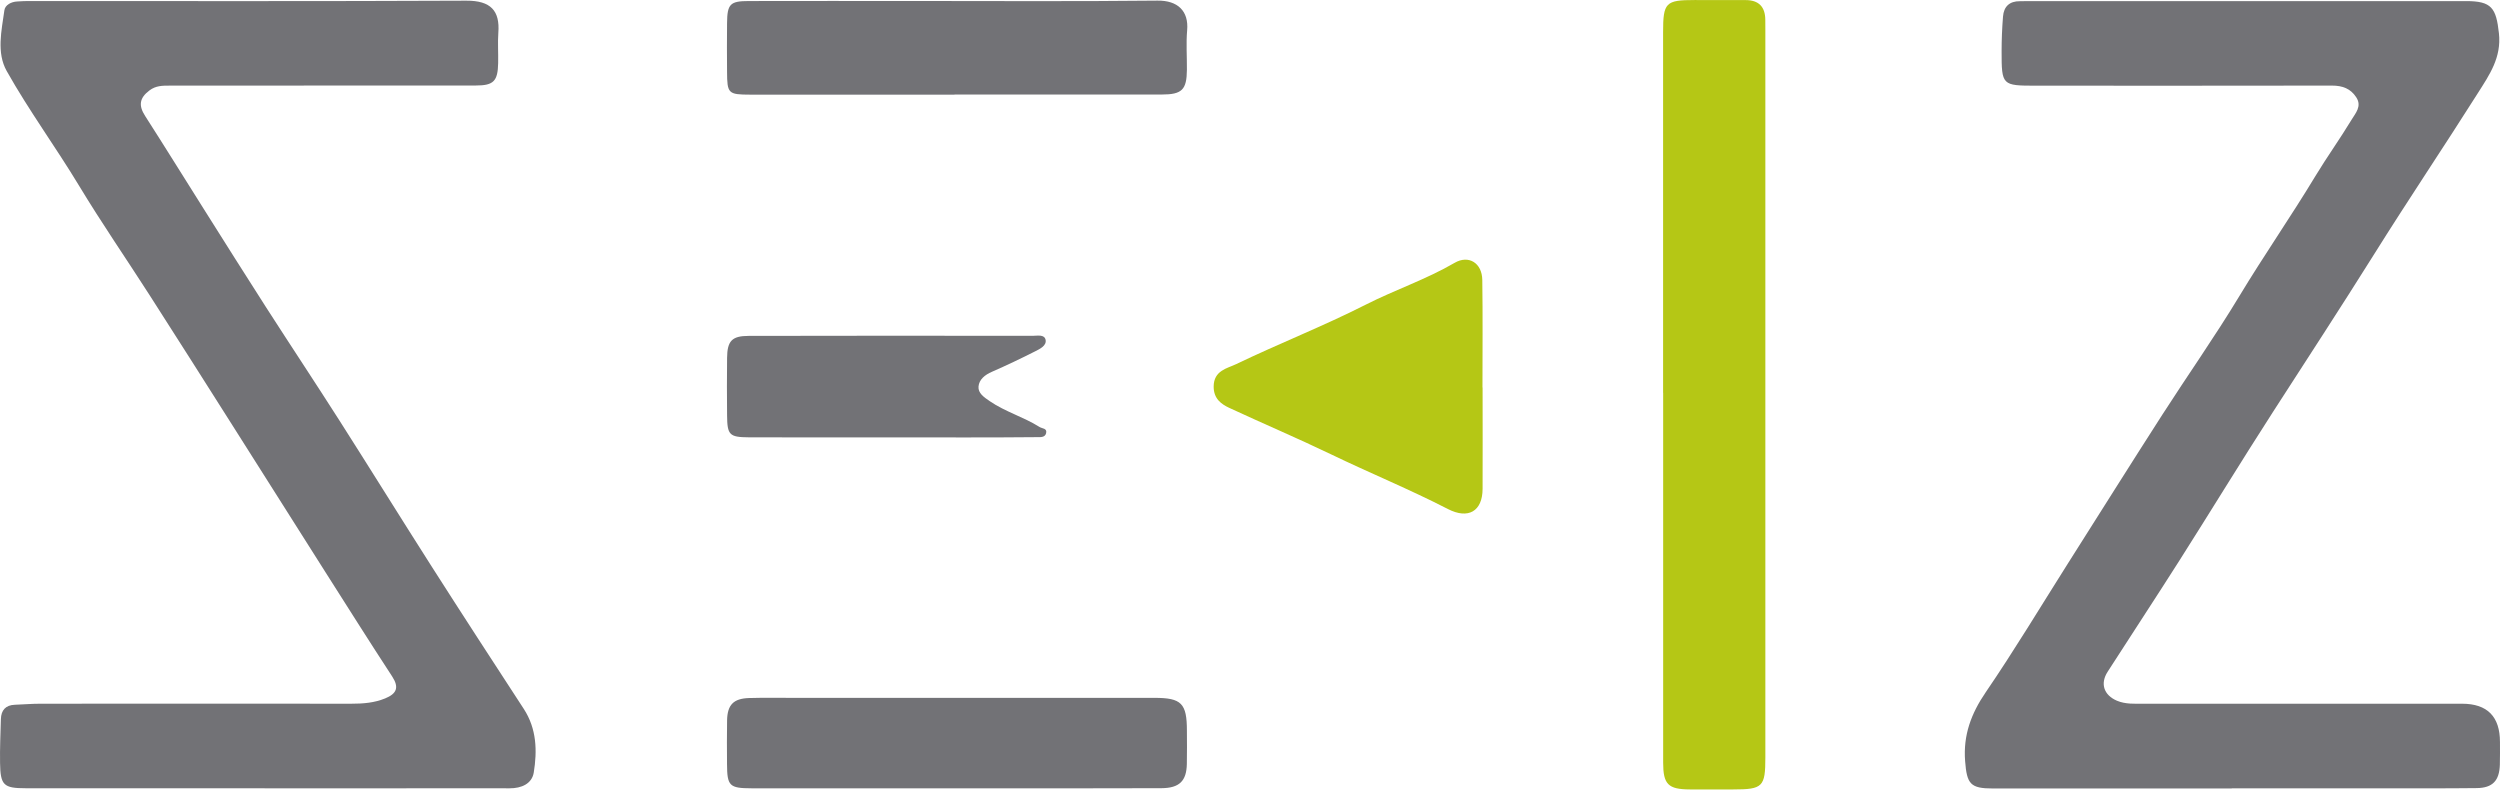
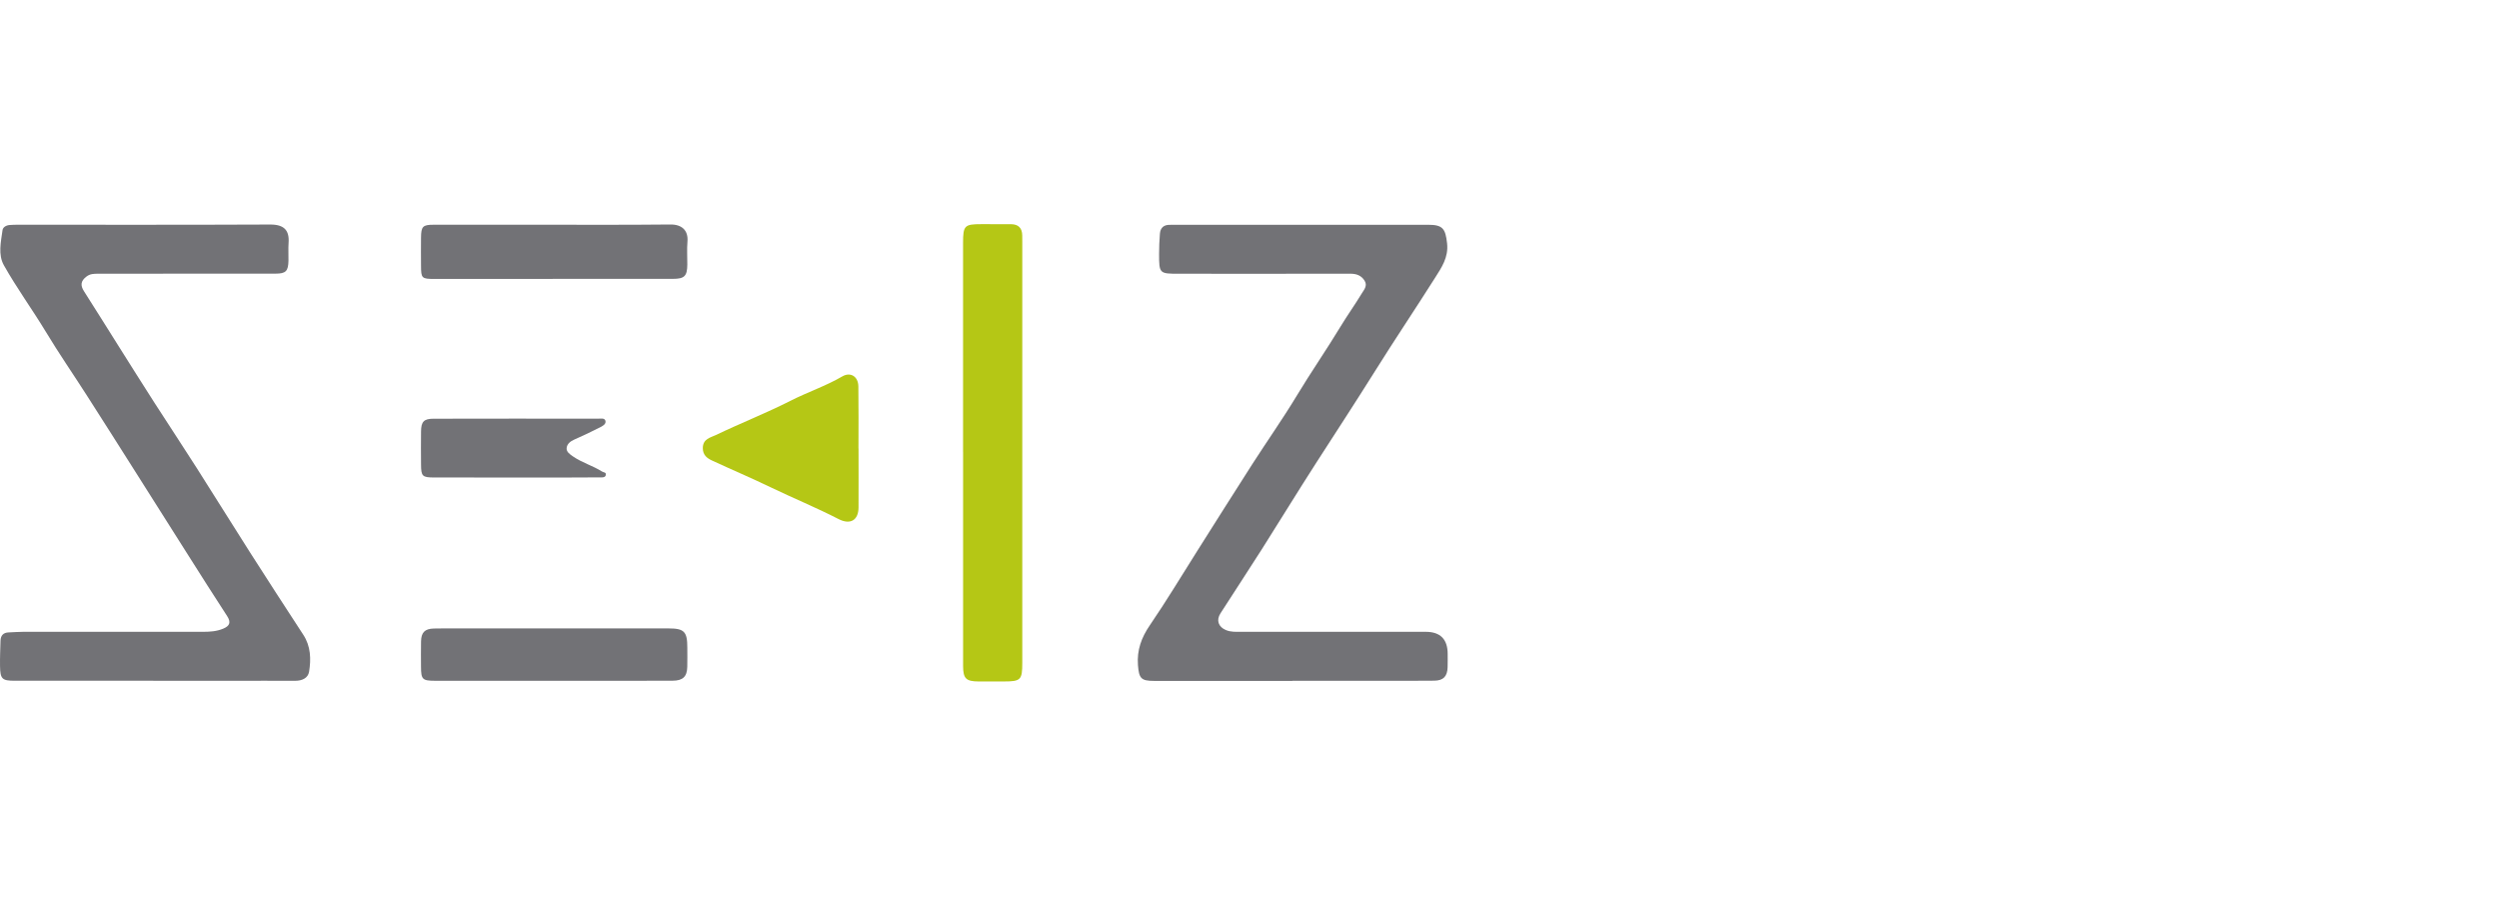
- <svg xmlns="http://www.w3.org/2000/svg" width="84" height="27" viewBox="0 0 84 27" fill="none">
-   <g id="Logo SEIZ">
-     <path id="Vector" d="M8.892 26.487C10.44 26.487 11.989 26.487 13.536 26.487C14.732 26.487 15.926 26.481 17.122 26.487C17.52 26.489 17.871 26.336 17.934 25.959C18.053 25.226 18.033 24.485 17.599 23.819C16.564 22.232 15.532 20.645 14.514 19.05C13.472 17.417 12.451 15.769 11.411 14.138C10.599 12.865 9.765 11.608 8.949 10.339C8.244 9.244 7.553 8.138 6.856 7.036C6.195 5.991 5.545 4.938 4.878 3.899C4.652 3.549 4.68 3.296 5.022 3.038C5.236 2.877 5.458 2.877 5.688 2.877C7.203 2.873 8.718 2.875 10.231 2.875C12.15 2.875 14.069 2.877 15.987 2.873C16.587 2.873 16.726 2.726 16.738 2.119C16.746 1.779 16.72 1.439 16.744 1.101C16.801 0.361 16.49 0.019 15.671 0.023C10.791 0.046 5.91 0.035 1.03 0.035C0.878 0.035 0.727 0.037 0.575 0.05C0.375 0.06 0.171 0.168 0.147 0.347C0.052 1.031 -0.122 1.771 0.226 2.388C0.969 3.71 1.87 4.938 2.656 6.239C3.41 7.488 4.24 8.69 5.026 9.916C5.963 11.376 6.89 12.84 7.819 14.305C8.854 15.934 9.882 17.566 10.916 19.195C11.666 20.374 12.411 21.558 13.177 22.729C13.421 23.104 13.324 23.309 12.942 23.466C12.575 23.617 12.195 23.645 11.805 23.645C8.32 23.641 4.838 23.643 1.353 23.645C1.068 23.645 0.781 23.67 0.497 23.68C0.19 23.692 0.038 23.861 0.03 24.163C0.016 24.654 -0.006 25.146 0.002 25.637C0.014 26.385 0.121 26.485 0.862 26.485C3.539 26.487 6.213 26.485 8.89 26.485L8.892 26.487Z" fill="#727276" />
-     <path id="Vector_2" d="M74.987 26.487C76.67 26.487 78.352 26.487 80.037 26.487C81.098 26.487 82.158 26.493 83.219 26.48C83.752 26.474 83.978 26.23 83.995 25.698C84.003 25.444 83.999 25.189 83.999 24.935C83.999 24.076 83.575 23.647 82.728 23.645C79.16 23.645 75.591 23.645 72.023 23.645C71.722 23.645 71.418 23.666 71.129 23.544C70.692 23.358 70.557 22.973 70.817 22.57C71.615 21.328 72.427 20.095 73.219 18.849C74.276 17.185 75.302 15.502 76.369 13.846C77.504 12.085 78.651 10.329 79.764 8.553C80.906 6.728 82.11 4.94 83.261 3.121C83.643 2.518 84.053 1.933 83.964 1.119C83.871 0.265 83.718 0.037 82.865 0.037C77.967 0.037 73.07 0.037 68.171 0.037C68.07 0.037 67.969 0.041 67.868 0.041C67.521 0.037 67.327 0.219 67.301 0.557C67.27 0.946 67.254 1.335 67.254 1.724C67.254 2.868 67.268 2.879 68.408 2.879C71.722 2.879 75.04 2.883 78.355 2.876C78.704 2.876 78.981 2.974 79.173 3.274C79.365 3.571 79.144 3.805 79.015 4.019C78.625 4.665 78.183 5.278 77.793 5.923C76.971 7.284 76.064 8.588 75.243 9.948C74.423 11.307 73.508 12.604 72.65 13.94C71.581 15.604 70.531 17.278 69.472 18.948C68.559 20.391 67.68 21.855 66.719 23.262C66.228 23.981 65.961 24.702 66.028 25.574C66.087 26.344 66.204 26.493 66.963 26.493C69.64 26.495 72.316 26.493 74.991 26.493L74.987 26.487Z" fill="#727276" />
-     <path id="Vector_3" d="M55.882 13.201C55.882 17.342 55.882 21.482 55.882 25.623C55.882 26.356 56.052 26.521 56.777 26.525C57.266 26.529 57.753 26.525 58.242 26.525C59.228 26.525 59.316 26.436 59.316 25.454C59.316 17.309 59.316 9.162 59.316 1.017C59.316 0.899 59.316 0.779 59.314 0.661C59.31 0.225 59.09 0.005 58.658 0.003C58.086 0.003 57.513 -0.001 56.941 0.001C55.965 0.001 55.88 0.084 55.88 1.082C55.878 5.121 55.88 9.16 55.88 13.199L55.882 13.201Z" fill="#B5C715" />
-     <path id="Vector_4" d="M32.071 3.176C34.392 3.176 36.715 3.178 39.036 3.176C39.719 3.176 39.874 3.013 39.88 2.343C39.884 1.901 39.85 1.457 39.888 1.021C39.947 0.367 39.567 0.012 38.892 0.021C36.117 0.051 33.341 0.033 30.564 0.033C28.764 0.033 26.964 0.031 25.162 0.035C24.53 0.035 24.435 0.135 24.429 0.778C24.423 1.32 24.425 1.864 24.429 2.408C24.433 3.143 24.465 3.178 25.206 3.18C27.495 3.182 29.782 3.18 32.071 3.18V3.176Z" fill="#727276" />
-     <path id="Vector_5" d="M32.06 26.487C32.43 26.487 32.8 26.487 33.171 26.487C35.123 26.487 37.074 26.491 39.023 26.483C39.627 26.48 39.866 26.242 39.878 25.672C39.886 25.299 39.882 24.926 39.88 24.554C39.88 23.633 39.698 23.448 38.793 23.448C34.739 23.448 30.686 23.448 26.632 23.448C26.145 23.448 25.657 23.44 25.17 23.454C24.645 23.47 24.441 23.682 24.43 24.201C24.422 24.692 24.424 25.185 24.428 25.676C24.432 26.407 24.507 26.485 25.25 26.487C27.521 26.489 29.792 26.487 32.062 26.487H32.06Z" fill="#727276" />
-     <path id="Vector_6" d="M49.817 13.02C49.817 13.02 49.813 13.02 49.811 13.02C49.811 11.816 49.823 10.61 49.805 9.407C49.797 8.834 49.346 8.557 48.874 8.832C47.916 9.39 46.868 9.739 45.882 10.24C44.462 10.961 42.973 11.543 41.537 12.234C41.238 12.378 40.781 12.445 40.779 12.991C40.779 13.405 41.042 13.582 41.306 13.706C42.442 14.234 43.595 14.723 44.724 15.266C46.025 15.894 47.365 16.442 48.651 17.104C49.332 17.454 49.811 17.183 49.815 16.427C49.821 15.291 49.815 14.154 49.815 13.018L49.817 13.02Z" fill="#B5C715" />
-     <path id="Vector_7" d="M29.854 14.696C30.729 14.698 31.603 14.7 32.478 14.698C33.268 14.698 34.06 14.696 34.85 14.688C34.961 14.688 35.112 14.702 35.149 14.557C35.191 14.384 35.017 14.405 34.926 14.345C34.393 14.009 33.779 13.838 33.254 13.478C33.06 13.345 32.858 13.209 32.878 12.987C32.898 12.753 33.092 12.594 33.329 12.492C33.819 12.278 34.304 12.046 34.783 11.804C34.941 11.724 35.167 11.616 35.133 11.423C35.096 11.225 34.852 11.284 34.696 11.284C31.517 11.28 28.335 11.278 25.155 11.286C24.59 11.286 24.436 11.459 24.43 12.024C24.422 12.667 24.424 13.313 24.43 13.959C24.436 14.614 24.505 14.69 25.161 14.694C26.727 14.7 28.291 14.696 29.856 14.696H29.854Z" fill="#727276" />
-   </g>
+ <svg xmlns="http://www.w3.org/2000/svg" width="145" height="52" viewBox="0 0 145 52" fill="none">
+   <path d="M8.892 39.487C10.44 39.487 11.989 39.487 13.536 39.487C14.732 39.487 15.926 39.48 17.122 39.487C17.52 39.489 17.871 39.336 17.934 38.959C18.053 38.226 18.033 37.484 17.599 36.818C16.564 35.232 15.532 33.645 14.514 32.05C13.472 30.417 12.451 28.769 11.411 27.138C10.599 25.865 9.765 24.608 8.949 23.339C8.244 22.243 7.553 21.137 6.856 20.035C6.195 18.991 5.545 17.938 4.878 16.899C4.652 16.549 4.68 16.296 5.022 16.037C5.236 15.877 5.458 15.877 5.688 15.877C7.203 15.872 8.718 15.874 10.231 15.874C12.15 15.874 14.069 15.877 15.987 15.872C16.587 15.872 16.726 15.726 16.738 15.119C16.746 14.779 16.72 14.438 16.744 14.1C16.801 13.361 16.49 13.019 15.671 13.023C10.791 13.045 5.91 13.035 1.03 13.035C0.878 13.035 0.727 13.037 0.575 13.05C0.375 13.06 0.171 13.168 0.147 13.347C0.052 14.031 -0.122 14.771 0.226 15.388C0.969 16.709 1.87 17.938 2.656 19.239C3.41 20.488 4.24 21.689 5.026 22.916C5.963 24.376 6.89 25.84 7.819 27.305C8.854 28.934 9.882 30.566 10.916 32.195C11.666 33.374 12.411 34.558 13.177 35.729C13.421 36.103 13.324 36.309 12.942 36.466C12.575 36.617 12.195 36.645 11.805 36.645C8.32 36.641 4.838 36.643 1.353 36.645C1.068 36.645 0.781 36.67 0.497 36.68C0.19 36.692 0.038 36.861 0.03 37.163C0.016 37.654 -0.006 38.146 0.002 38.637C0.014 39.385 0.121 39.484 0.862 39.484C3.539 39.487 6.213 39.484 8.89 39.484L8.892 39.487Z" fill="#727276" />
+   <path d="M74.987 39.486C76.67 39.486 78.353 39.486 80.037 39.486C81.098 39.486 82.159 39.493 83.219 39.48C83.752 39.474 83.979 39.23 83.995 38.698C84.003 38.444 83.999 38.189 83.999 37.934C83.999 37.076 83.575 36.647 82.728 36.645C79.161 36.645 75.591 36.645 72.024 36.645C71.723 36.645 71.418 36.666 71.129 36.543C70.692 36.358 70.557 35.973 70.818 35.57C71.616 34.327 72.428 33.095 73.22 31.849C74.276 30.185 75.302 28.502 76.369 26.846C77.504 25.084 78.652 23.329 79.765 21.553C80.906 19.728 82.11 17.94 83.261 16.121C83.643 15.518 84.053 14.933 83.965 14.119C83.871 13.265 83.718 13.037 82.865 13.037C77.967 13.037 73.07 13.037 68.171 13.037C68.07 13.037 67.969 13.041 67.868 13.041C67.521 13.037 67.327 13.218 67.301 13.556C67.27 13.945 67.254 14.335 67.254 14.723C67.254 15.868 67.269 15.878 68.408 15.878C71.723 15.878 75.04 15.883 78.355 15.876C78.704 15.876 78.981 15.974 79.173 16.273C79.365 16.571 79.145 16.805 79.015 17.019C78.625 17.665 78.183 18.278 77.793 18.923C76.971 20.284 76.064 21.587 75.244 22.948C74.424 24.306 73.508 25.604 72.65 26.94C71.581 28.604 70.531 30.278 69.472 31.948C68.559 33.39 67.681 34.855 66.719 36.262C66.228 36.981 65.962 37.702 66.028 38.574C66.087 39.344 66.204 39.493 66.963 39.493C69.64 39.495 72.317 39.493 74.991 39.493L74.987 39.486Z" fill="#727276" />
+   <path d="M55.882 26.201C55.882 30.341 55.882 34.482 55.882 38.623C55.882 39.356 56.052 39.521 56.777 39.525C57.266 39.529 57.753 39.525 58.242 39.525C59.228 39.525 59.316 39.436 59.316 38.454C59.316 30.309 59.316 22.162 59.316 14.017C59.316 13.899 59.316 13.779 59.314 13.661C59.31 13.225 59.09 13.005 58.658 13.003C58.086 13.003 57.513 12.998 56.941 13.001C55.965 13.001 55.88 13.084 55.88 14.082C55.878 18.121 55.88 22.16 55.88 26.199L55.882 26.201Z" fill="#B5C715" />
+   <path d="M32.071 16.175C34.392 16.175 36.715 16.177 39.036 16.175C39.719 16.175 39.874 16.012 39.88 15.342C39.884 14.9 39.85 14.456 39.888 14.021C39.947 13.367 39.567 13.012 38.892 13.021C36.117 13.051 33.341 13.033 30.564 13.033C28.764 13.033 26.964 13.031 25.162 13.035C24.53 13.035 24.435 13.135 24.429 13.778C24.423 14.32 24.425 14.864 24.429 15.408C24.433 16.143 24.465 16.177 25.206 16.18C27.495 16.182 29.782 16.18 32.071 16.18V16.175Z" fill="#727276" />
+   <path d="M32.06 39.486C32.43 39.486 32.8 39.486 33.171 39.486C35.123 39.486 37.074 39.49 39.023 39.482C39.627 39.48 39.866 39.242 39.878 38.672C39.886 38.299 39.882 37.926 39.88 37.554C39.88 36.633 39.698 36.448 38.793 36.448C34.739 36.448 30.686 36.448 26.632 36.448C26.145 36.448 25.657 36.44 25.17 36.454C24.645 36.47 24.441 36.682 24.43 37.201C24.422 37.692 24.424 38.185 24.428 38.676C24.432 39.407 24.507 39.484 25.25 39.486C27.521 39.489 29.792 39.486 32.062 39.486H32.06Z" fill="#727276" />
+   <path d="M49.817 26.02C49.817 26.02 49.813 26.02 49.811 26.02C49.811 24.816 49.823 23.61 49.805 22.406C49.797 21.834 49.346 21.557 48.874 21.832C47.916 22.39 46.868 22.738 45.882 23.239C44.462 23.96 42.973 24.543 41.537 25.233C41.238 25.378 40.781 25.445 40.779 25.991C40.779 26.405 41.042 26.582 41.306 26.706C42.442 27.233 43.595 27.722 44.724 28.266C46.025 28.893 47.365 29.441 48.651 30.103C49.332 30.454 49.811 30.183 49.815 29.427C49.821 28.291 49.815 27.154 49.815 26.018L49.817 26.02Z" fill="#B5C715" />
+   <path d="M29.854 27.696C30.729 27.698 31.603 27.7 32.478 27.698C33.268 27.698 34.06 27.696 34.85 27.688C34.961 27.688 35.112 27.702 35.149 27.557C35.191 27.384 35.017 27.404 34.926 27.345C34.393 27.009 33.779 26.838 33.254 26.478C33.06 26.345 32.858 26.209 32.878 25.987C32.898 25.753 33.092 25.594 33.329 25.492C33.819 25.278 34.304 25.046 34.783 24.803C34.941 24.724 35.167 24.616 35.133 24.423C35.096 24.225 34.852 24.284 34.696 24.284C31.517 24.28 28.335 24.278 25.155 24.286C24.59 24.286 24.436 24.459 24.43 25.023C24.422 25.667 24.424 26.313 24.43 26.958C24.436 27.614 24.505 27.69 25.161 27.694C26.727 27.7 28.291 27.696 29.856 27.696H29.854Z" fill="#727276" />
</svg>
